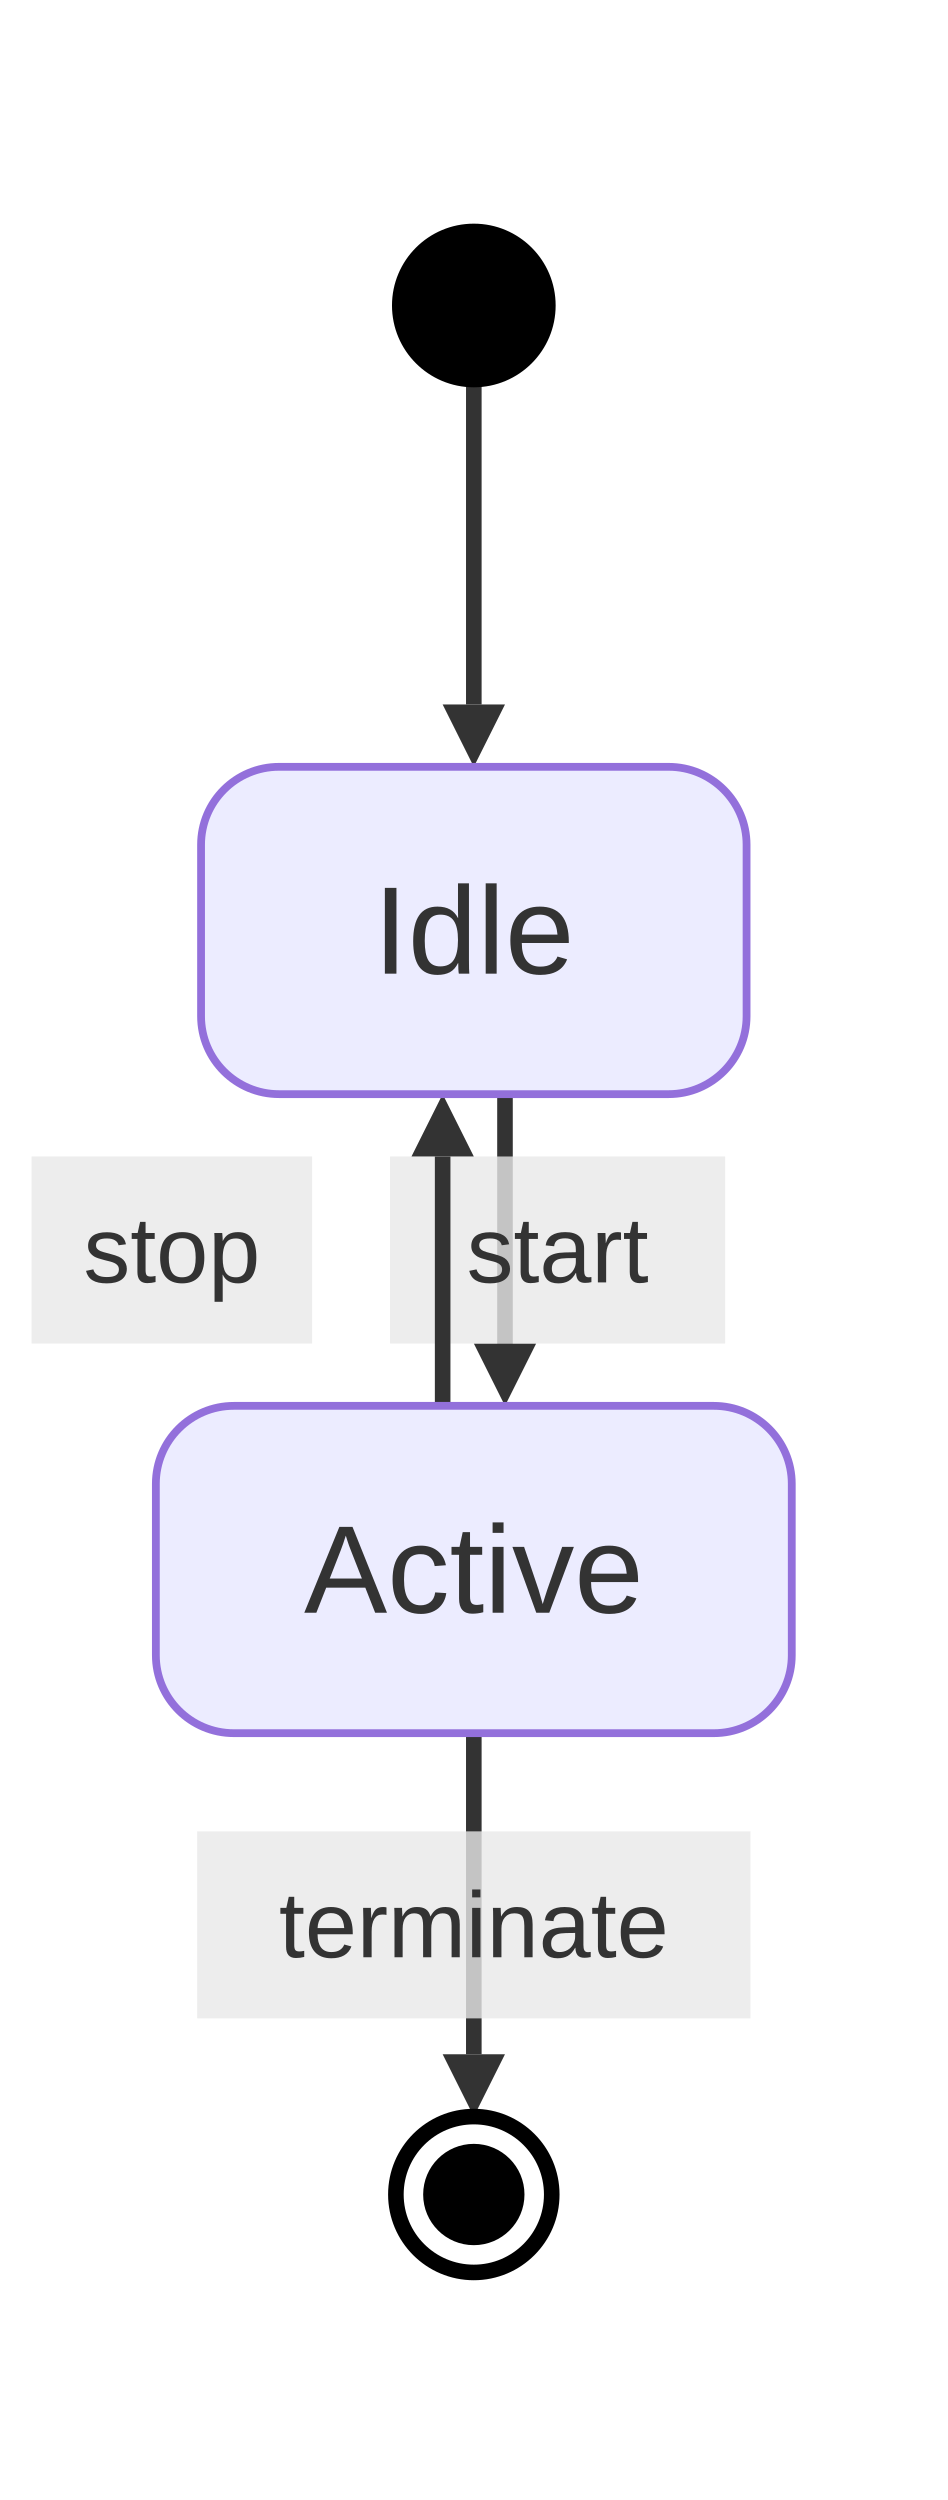
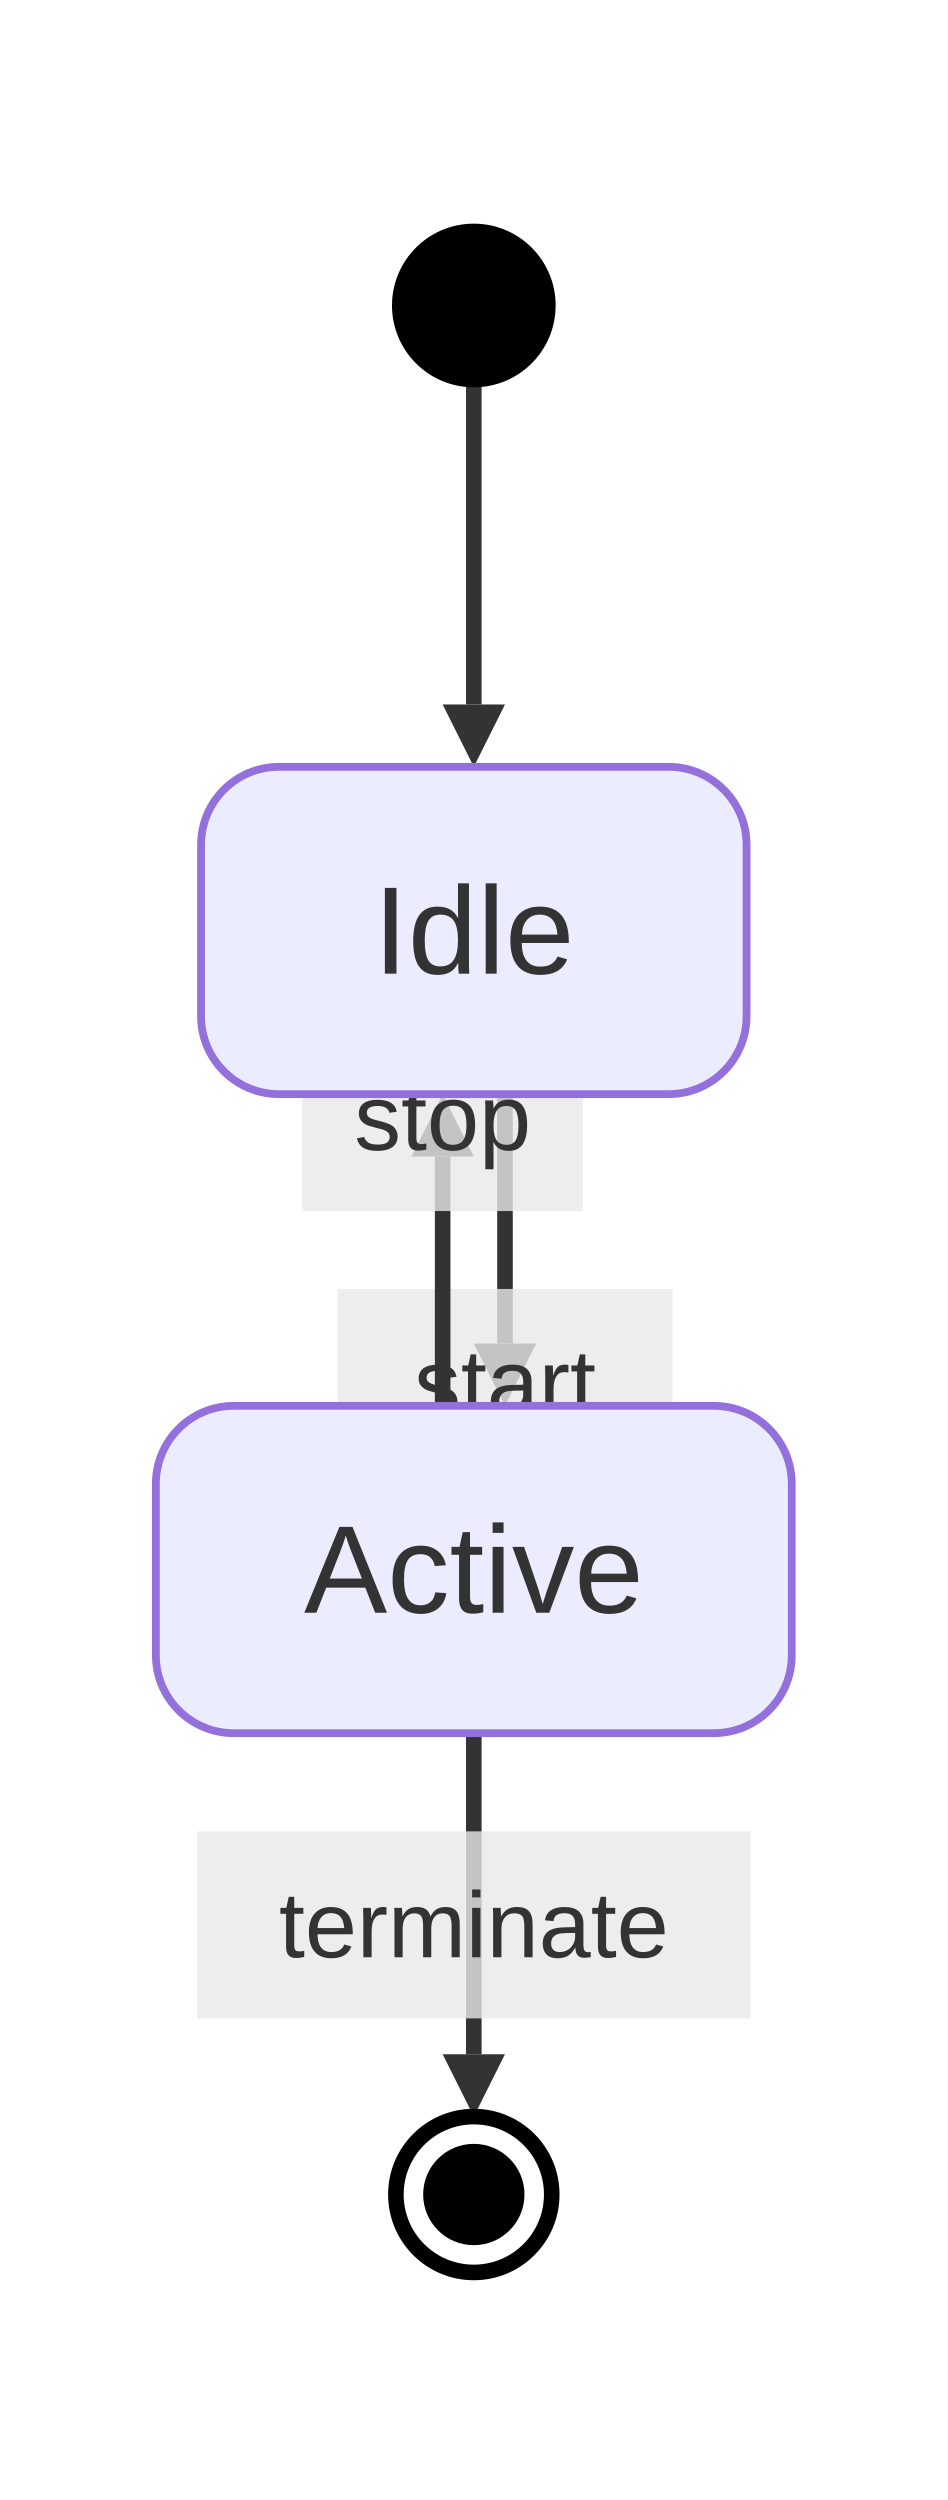
<svg xmlns="http://www.w3.org/2000/svg" viewBox="-20 -20 121.6 320.8" width="121.6" height="320.8" style="background-color: white">
  <defs>
    <marker id="arrow" viewBox="0 0 10 10" markerWidth="8" markerHeight="8" refX="0" refY="5" orient="auto" markerUnits="userSpaceOnUse">
      <path d="M 0 0 L 10 5 L 0 10 z" fill="#333333" />
    </marker>
    <marker id="circle-end" viewBox="0 0 10 10" markerWidth="8" markerHeight="8" refX="5" refY="5" orient="auto" markerUnits="userSpaceOnUse">
      <circle cx="5" cy="5" r="5" fill="#333333" />
    </marker>
    <marker id="cross-end" viewBox="0 0 11 11" markerWidth="8" markerHeight="8" refX="5.5" refY="5.5" orient="auto" markerUnits="userSpaceOnUse">
      <path d="M 1,1 l 9,9 M 10,1 l -9,9" stroke="#333333" stroke-width="2" />
    </marker>
    <marker id="arrow-reverse" viewBox="0 0 10 10" markerWidth="8" markerHeight="8" refX="0" refY="5" orient="auto-start-reverse" markerUnits="userSpaceOnUse">
      <path d="M 0 0 L 10 5 L 0 10 z" fill="#333333" />
    </marker>
  </defs>
  <style>.state rect, .state polygon, .state circle, .state line { fill: #ECECFF; stroke: #9370DB; stroke-width: 1; }
.state text { fill: #333333; font-family: "trebuchet ms", verdana, arial, sans-serif, "Apple Color Emoji", "Segoe UI Emoji", "Noto Color Emoji", "Twemoji Mozilla"; font-size: 16px; }
.edge path { fill: none; stroke: #333333; stroke-width: 2; }
.edge text { fill: #333333; font-family: "trebuchet ms", verdana, arial, sans-serif, "Apple Color Emoji", "Segoe UI Emoji", "Noto Color Emoji", "Twemoji Mozilla"; font-size: 12px; }
.composite rect { fill: #ffffde; stroke: #aaaa33; stroke-width: 1; opacity: 0.5; }
.composite text { fill: #333333; font-family: "trebuchet ms", verdana, arial, sans-serif, "Apple Color Emoji", "Segoe UI Emoji", "Noto Color Emoji", "Twemoji Mozilla"; font-size: 12px; font-weight: bold; }
.note rect { fill: #ffa; stroke: #aa3; stroke-width: 1; }
.note text { fill: #333333; font-family: "trebuchet ms", verdana, arial, sans-serif, "Apple Color Emoji", "Segoe UI Emoji", "Noto Color Emoji", "Twemoji Mozilla"; font-size: 12px; }
</style>
  <g class="edge" data-edge-source="__start_0" data-edge-target="Idle">
    <path d="M40.8,29.2 L40.8,70.4" stroke-width="2" marker-end="url(#arrow)" />
  </g>
  <g class="edge" data-edge-source="Idle" data-edge-target="Active">
    <path d="M44.8,120.4 L44.8,152.4" stroke-width="2" marker-end="url(#arrow)" />
-     <rect x="30.05" y="128.4" width="43.0" height="24.0" fill="rgba(232,232,232,0.8)" stroke="none" />
-     <text text-anchor="middle" dominant-baseline="central" x="51.55" y="140.4">start</text>
+     <rect x="23.3" y="145.4" width="43.0" height="24.0" fill="rgba(232,232,232,0.8)" stroke="none" />
+     <text text-anchor="middle" dominant-baseline="central" x="44.8" y="157.4">start</text>
  </g>
  <g class="edge" data-edge-source="Active" data-edge-target="Idle">
    <path d="M36.8,160.4 L36.8,128.4" stroke-width="2" marker-end="url(#arrow)" />
-     <rect x="-15.95" y="128.4" width="36.0" height="24.0" fill="rgba(232,232,232,0.8)" stroke="none" />
-     <text text-anchor="middle" dominant-baseline="central" x="2.05" y="140.4">stop</text>
+     <rect x="18.8" y="111.4" width="36.0" height="24.0" fill="rgba(232,232,232,0.8)" stroke="none" />
+     <text text-anchor="middle" dominant-baseline="central" x="36.8" y="123.4">stop</text>
  </g>
  <g class="edge" data-edge-source="Active" data-edge-target="__end_0">
    <path d="M40.8,202.4 L40.8,243.6" stroke-width="2" marker-end="url(#arrow)" />
    <rect x="5.3" y="215.0" width="71.0" height="24.0" fill="rgba(232,232,232,0.8)" stroke="none" />
    <text text-anchor="middle" dominant-baseline="central" x="40.8" y="227.0">terminate</text>
  </g>
  <g class="state start">
    <circle cx="40.8" cy="19.2" r="10" style="fill: black; stroke: black" />
  </g>
  <g class="state" data-state-id="Idle">
    <rect x="5.8" y="78.4" width="70" height="42" rx="10" ry="10" />
    <text x="40.8" y="99.4" text-anchor="middle" dominant-baseline="central" font-family="&quot;trebuchet ms&quot;, verdana, arial, sans-serif, &quot;Apple Color Emoji&quot;, &quot;Segoe UI Emoji&quot;, &quot;Noto Color Emoji&quot;, &quot;Twemoji Mozilla&quot;">Idle</text>
  </g>
  <g class="state" data-state-id="Active">
    <rect x="0" y="160.4" width="81.6" height="42" rx="10" ry="10" />
    <text x="40.8" y="181.4" text-anchor="middle" dominant-baseline="central" font-family="&quot;trebuchet ms&quot;, verdana, arial, sans-serif, &quot;Apple Color Emoji&quot;, &quot;Segoe UI Emoji&quot;, &quot;Noto Color Emoji&quot;, &quot;Twemoji Mozilla&quot;">Active</text>
  </g>
  <g class="state end">
    <circle cx="40.8" cy="261.6" r="10" style="fill: none; stroke: black; stroke-width: 2" />
    <circle cx="40.8" cy="261.6" r="6" style="fill: black; stroke: black" />
  </g>
</svg>
